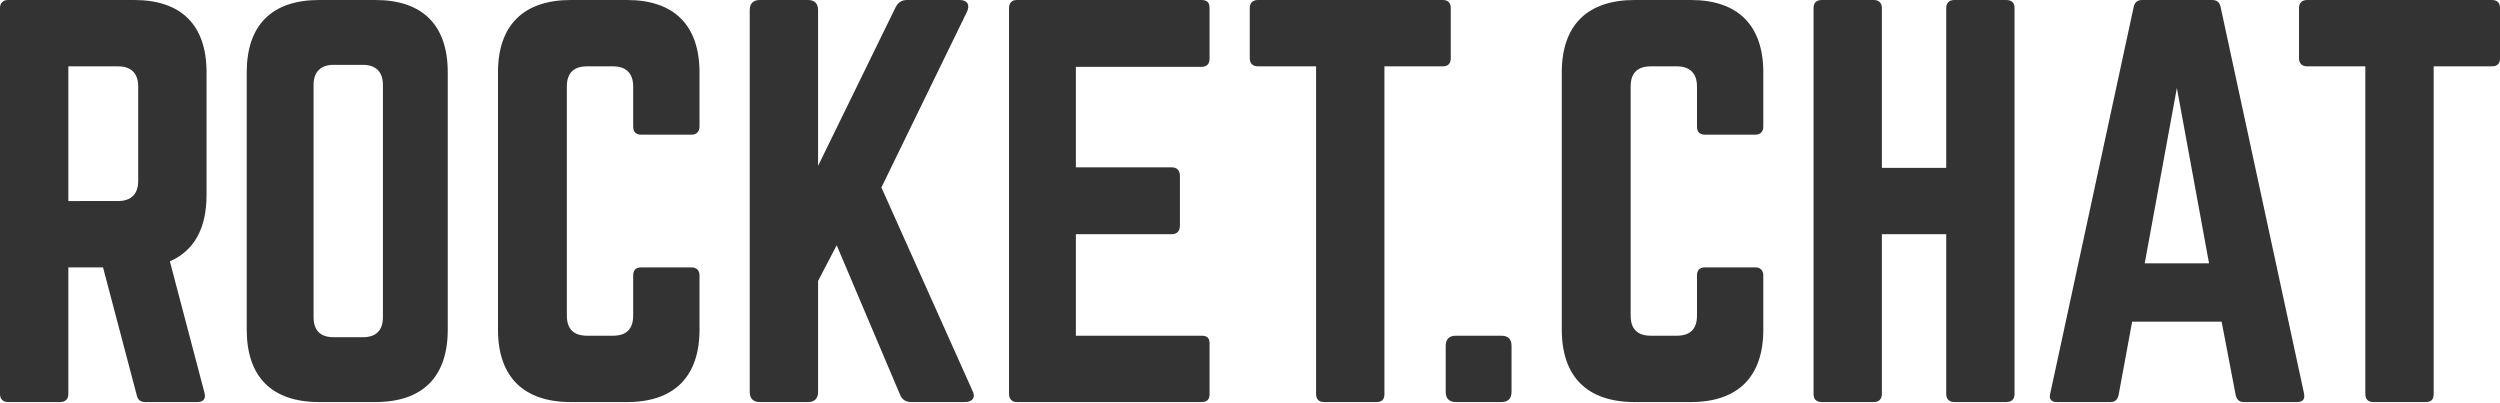
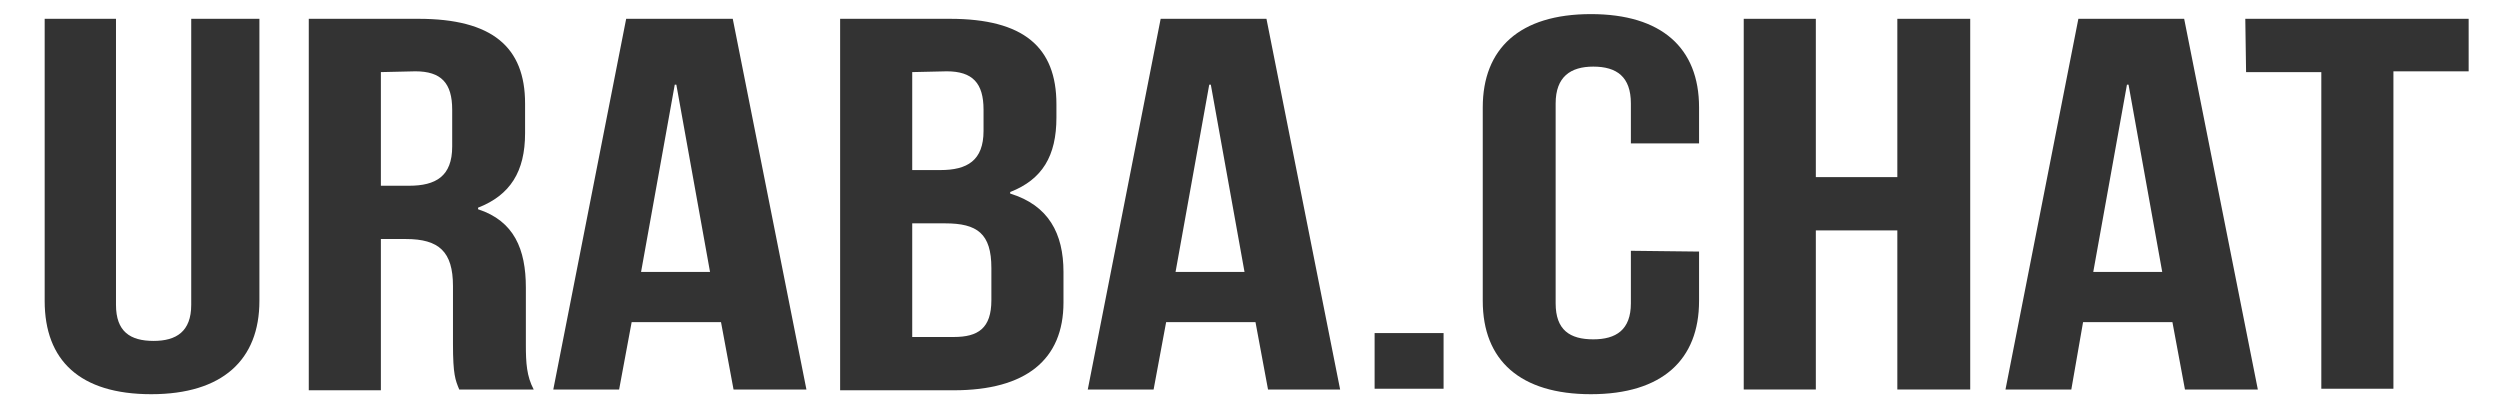
- <svg xmlns="http://www.w3.org/2000/svg" version="1.1" id="Layer_1" x="0px" y="0px" width="319.025px" height="51.306px" viewBox="178.098 -2.677 319.025 51.306" enable-background="new 178.098 -2.677 319.025 51.306" xml:space="preserve">
+ <svg xmlns="http://www.w3.org/2000/svg" version="1.1" id="Layer_1" x="0px" y="0px" viewBox="0 0 319 51.3" style="enable-background:new 0 0 319 51.3;" xml:space="preserve">
+   <style type="text/css">
+ 	.st0{fill:#333333;}
+ </style>
  <g>
-     <path fill="#333333" d="M204.456,22.207c0,4.297-1.603,7.119-4.681,8.465l4.425,16.803c0.192,0.771-0.192,1.154-0.898,1.154h-6.67   c-0.641,0-0.961-0.32-1.09-0.898l-4.297-16.289h-4.425v16.162c0,0.642-0.384,1.025-1.026,1.025h-6.67   c-0.641,0-1.026-0.385-1.026-1.025V-1.651c0-0.641,0.385-1.026,1.026-1.026h16.097c6.028,0,9.235,3.207,9.235,9.235V22.207   L204.456,22.207z M193.169,22.976c1.667,0,2.565-0.898,2.565-2.565V8.354c0-1.667-0.898-2.564-2.565-2.564h-6.349v17.187   L193.169,22.976L193.169,22.976z" />
-     <path fill="#333333" d="M209.583,6.558c0-6.028,3.206-9.235,9.235-9.235h7.183c6.028,0,9.235,3.207,9.235,9.235v32.836   c0,6.027-3.207,9.234-9.235,9.234h-7.183c-6.029,0-9.235-3.207-9.235-9.234V6.558z M224.397,40.355   c1.667,0,2.565-0.834,2.565-2.565V8.162c0-1.667-0.898-2.565-2.565-2.565h-3.719c-1.667,0-2.565,0.898-2.565,2.565v29.629   c0,1.73,0.898,2.564,2.565,2.564H224.397L224.397,40.355z" />
-     <path fill="#333333" d="M267.362,13.484c0,0.642-0.385,1.026-1.025,1.026h-6.413c-0.706,0-1.026-0.384-1.026-1.026v-5.13   c0-1.667-0.897-2.564-2.564-2.564h-3.335c-1.731,0-2.565,0.897-2.565,2.564V37.6c0,1.731,0.897,2.563,2.565,2.563h3.335   c1.667,0,2.564-0.833,2.564-2.563v-5.132c0-0.642,0.32-1.026,1.026-1.026h6.413c0.643,0,1.025,0.384,1.025,1.026v6.927   c0,6.027-3.271,9.234-9.234,9.234h-7.183c-6.028,0-9.299-3.207-9.299-9.234V6.558c0-6.028,3.271-9.235,9.299-9.235h7.183   c5.964,0,9.234,3.207,9.234,9.235V13.484z" />
-     <path fill="#333333" d="M294.422,48.629c-0.771,0-1.218-0.32-1.476-0.961l-8.079-19.048l-2.374,4.554v14.172   c0,0.834-0.448,1.283-1.282,1.283h-6.157c-0.834,0-1.283-0.449-1.283-1.283v-48.74c0-0.833,0.449-1.283,1.283-1.283h6.157   c0.833,0,1.282,0.449,1.282,1.283v19.881l9.876-20.202c0.321-0.641,0.771-0.962,1.476-0.962h6.733c0.962,0,1.347,0.642,0.897,1.539   l-10.901,22.382l11.606,25.91c0.449,0.834,0.064,1.475-0.961,1.475H294.422z" />
-     <path fill="#333333" d="M332.45,4.763c0,0.641-0.257,1.09-1.026,1.09h-16.033v12.826h12.249c0.643,0,1.026,0.385,1.026,1.09v6.349   c0,0.706-0.385,1.091-1.026,1.091h-12.249v12.954h16.033c0.771,0,1.026,0.321,1.026,1.026v6.414c0,0.641-0.257,1.024-1.026,1.024   h-23.6c-0.578,0-0.963-0.385-0.963-1.024V-1.651c0-0.641,0.385-1.026,0.963-1.026h23.6c0.771,0,1.026,0.385,1.026,1.026V4.763z" />
-     <path fill="#333333" d="M362.204-2.677c0.705,0,1.026,0.385,1.026,1.026v6.414c0,0.641-0.321,1.026-1.026,1.026h-7.439v41.814   c0,0.705-0.32,1.024-1.025,1.024h-6.67c-0.643,0-1.026-0.319-1.026-1.024V5.789h-7.438c-0.643,0-1.026-0.385-1.026-1.026v-6.414   c0-0.641,0.385-1.026,1.026-1.026H362.204z" />
-     <path fill="#333333" d="M362.585,41.445c0-0.834,0.449-1.282,1.283-1.282h5.836c0.834,0,1.282,0.448,1.282,1.282v5.899   c0,0.835-0.448,1.283-1.282,1.283h-5.836c-0.834,0-1.283-0.448-1.283-1.283V41.445z" />
-     <path fill="#333333" d="M403.114,13.484c0,0.642-0.386,1.026-1.026,1.026h-6.413c-0.705,0-1.025-0.384-1.025-1.026v-5.13   c0-1.667-0.897-2.564-2.564-2.564h-3.335c-1.732,0-2.565,0.897-2.565,2.564V37.6c0,1.731,0.897,2.563,2.565,2.563h3.335   c1.667,0,2.564-0.833,2.564-2.563v-5.132c0-0.642,0.32-1.026,1.025-1.026h6.413c0.643,0,1.026,0.384,1.026,1.026v6.927   c0,6.027-3.271,9.234-9.235,9.234h-7.183c-6.028,0-9.299-3.207-9.299-9.234V6.558c0-6.028,3.271-9.235,9.299-9.235h7.183   c5.965,0,9.235,3.207,9.235,9.235V13.484z" />
-     <path fill="#333333" d="M426.455-1.651c0-0.641,0.384-1.026,1.025-1.026h6.605c0.77,0,1.089,0.385,1.089,1.026v49.254   c0,0.641-0.32,1.024-1.089,1.024h-6.605c-0.643,0-1.025-0.385-1.025-1.024V27.209h-8.209v20.395c0,0.642-0.385,1.025-1.026,1.025   h-6.604c-0.771,0-1.091-0.385-1.091-1.025V-1.651c0-0.641,0.32-1.026,1.091-1.026h6.604c0.643,0,1.026,0.385,1.026,1.026v20.394   h8.209V-1.651L426.455-1.651z" />
-     <path fill="#333333" d="M464.419,48.629c-0.577,0-0.897-0.32-1.026-0.898l-1.795-9.362h-11.416l-1.73,9.362   c-0.129,0.578-0.449,0.898-1.026,0.898h-6.861c-0.705,0-1.026-0.385-0.835-1.09l10.646-49.318c0.129-0.641,0.513-0.898,1.09-0.898   h8.915c0.577,0,0.962,0.257,1.09,0.898l10.646,49.318c0.129,0.705-0.128,1.09-0.897,1.09H464.419z M455.889,8.546l-4.104,22.382   h8.209L455.889,8.546z" />
-     <path fill="#333333" d="M496.097-2.677c0.705,0,1.026,0.385,1.026,1.026v6.414c0,0.641-0.321,1.026-1.026,1.026h-7.438v41.814   c0,0.705-0.321,1.024-1.026,1.024h-6.67c-0.641,0-1.025-0.319-1.025-1.024V5.789h-7.438c-0.642,0-1.025-0.385-1.025-1.026v-6.414   c0-0.641,0.385-1.026,1.025-1.026H496.097z" />
+     <path class="st0" d="M14.8,2.4v36.5c0,3.4,1.8,4.6,4.8,4.6c2.9,0,4.8-1.2,4.8-4.6V2.4h8.7v36c0,7.5-4.7,11.9-13.8,11.9   S5.7,46,5.7,38.4v-36H14.8z" />
+     <path class="st0" d="M58.6,49.7c-0.5-1.2-0.8-1.9-0.8-5.8v-7.4c0-4.4-1.8-6-6-6h-3.2v19.3h-9.2V2.4h14C62.8,2.4,67,6,67,13.2V17   c0,4.9-1.9,7.9-6,9.5v0.2c4.6,1.5,6.1,5.1,6.1,10V44c0,2.3,0.1,4,1,5.7L58.6,49.7L58.6,49.7z M48.6,9.2v14.5h3.6   c3.4,0,5.5-1.2,5.5-5V14c0-3.4-1.4-4.9-4.7-4.9L48.6,9.2L48.6,9.2z" />
+     <path class="st0" d="M102.9,49.7h-9.3L92,41.1H80.6L79,49.7h-8.4l9.3-47.3h13.6L102.9,49.7z M81.8,34.7h8.8l-4.3-23.9h-0.2   L81.8,34.7z" />
+     <path class="st0" d="M134.8,13.3V15c0,4.9-1.8,7.9-5.9,9.5v0.2c4.9,1.5,6.8,5.1,6.8,10v3.9c0,7.3-4.8,11.2-14,11.2h-14.5V2.4h14   C130.6,2.4,134.8,6,134.8,13.3z M116.4,9.2v12.5h3.6c3.4,0,5.5-1.2,5.5-5V14c0-3.4-1.4-4.9-4.7-4.9L116.4,9.2L116.4,9.2z    M116.4,28.5v14.5h5.3c3.1,0,4.8-1.1,4.8-4.7v-4.1c0-4.4-1.8-5.7-5.9-5.7L116.4,28.5L116.4,28.5z" />
+     <path class="st0" d="M171,49.7h-9.2l-1.6-8.6h-11.4l-1.6,8.6h-8.4l9.3-47.3h13.5L171,49.7z M150,34.7h8.8l-4.3-23.9h-0.2L150,34.7z   " />
+     <path class="st0" d="M184.2,42.5v7.1h-8.8v-7.1C175.4,42.5,184.2,42.5,184.2,42.5z" />
+     <path class="st0" d="M216.8,32.1v6.3c0,7.5-4.7,11.9-13.8,11.9c-9,0-13.8-4.3-13.8-11.9V13.7c0-7.5,4.7-11.9,13.8-11.9   c9,0,13.8,4.3,13.8,11.9v4.6h-8.7v-5.1c0-3.4-1.8-4.7-4.8-4.7c-2.9,0-4.8,1.3-4.8,4.7v25.5c0,3.4,1.8,4.6,4.8,4.6   c2.9,0,4.8-1.2,4.8-4.6V32L216.8,32.1L216.8,32.1z" />
+     <path class="st0" d="M231.7,49.7h-9.2V2.4h9.2v20.2h10.4V2.4h9.3v47.3h-9.3V29.4h-10.4V49.7z" />
+     <path class="st0" d="M288.1,49.7h-9.3l-1.6-8.6h-11.4l-1.5,8.6h-8.4l9.3-47.3h13.5L288.1,49.7z M267.1,34.7h8.8l-4.3-23.9h-0.2   L267.1,34.7z" />
+     <path class="st0" d="M286.5,2.4H315v6.7h-9.6v40.5h-9.2V9.2h-9.6L286.5,2.4L286.5,2.4z" />
  </g>
</svg>
